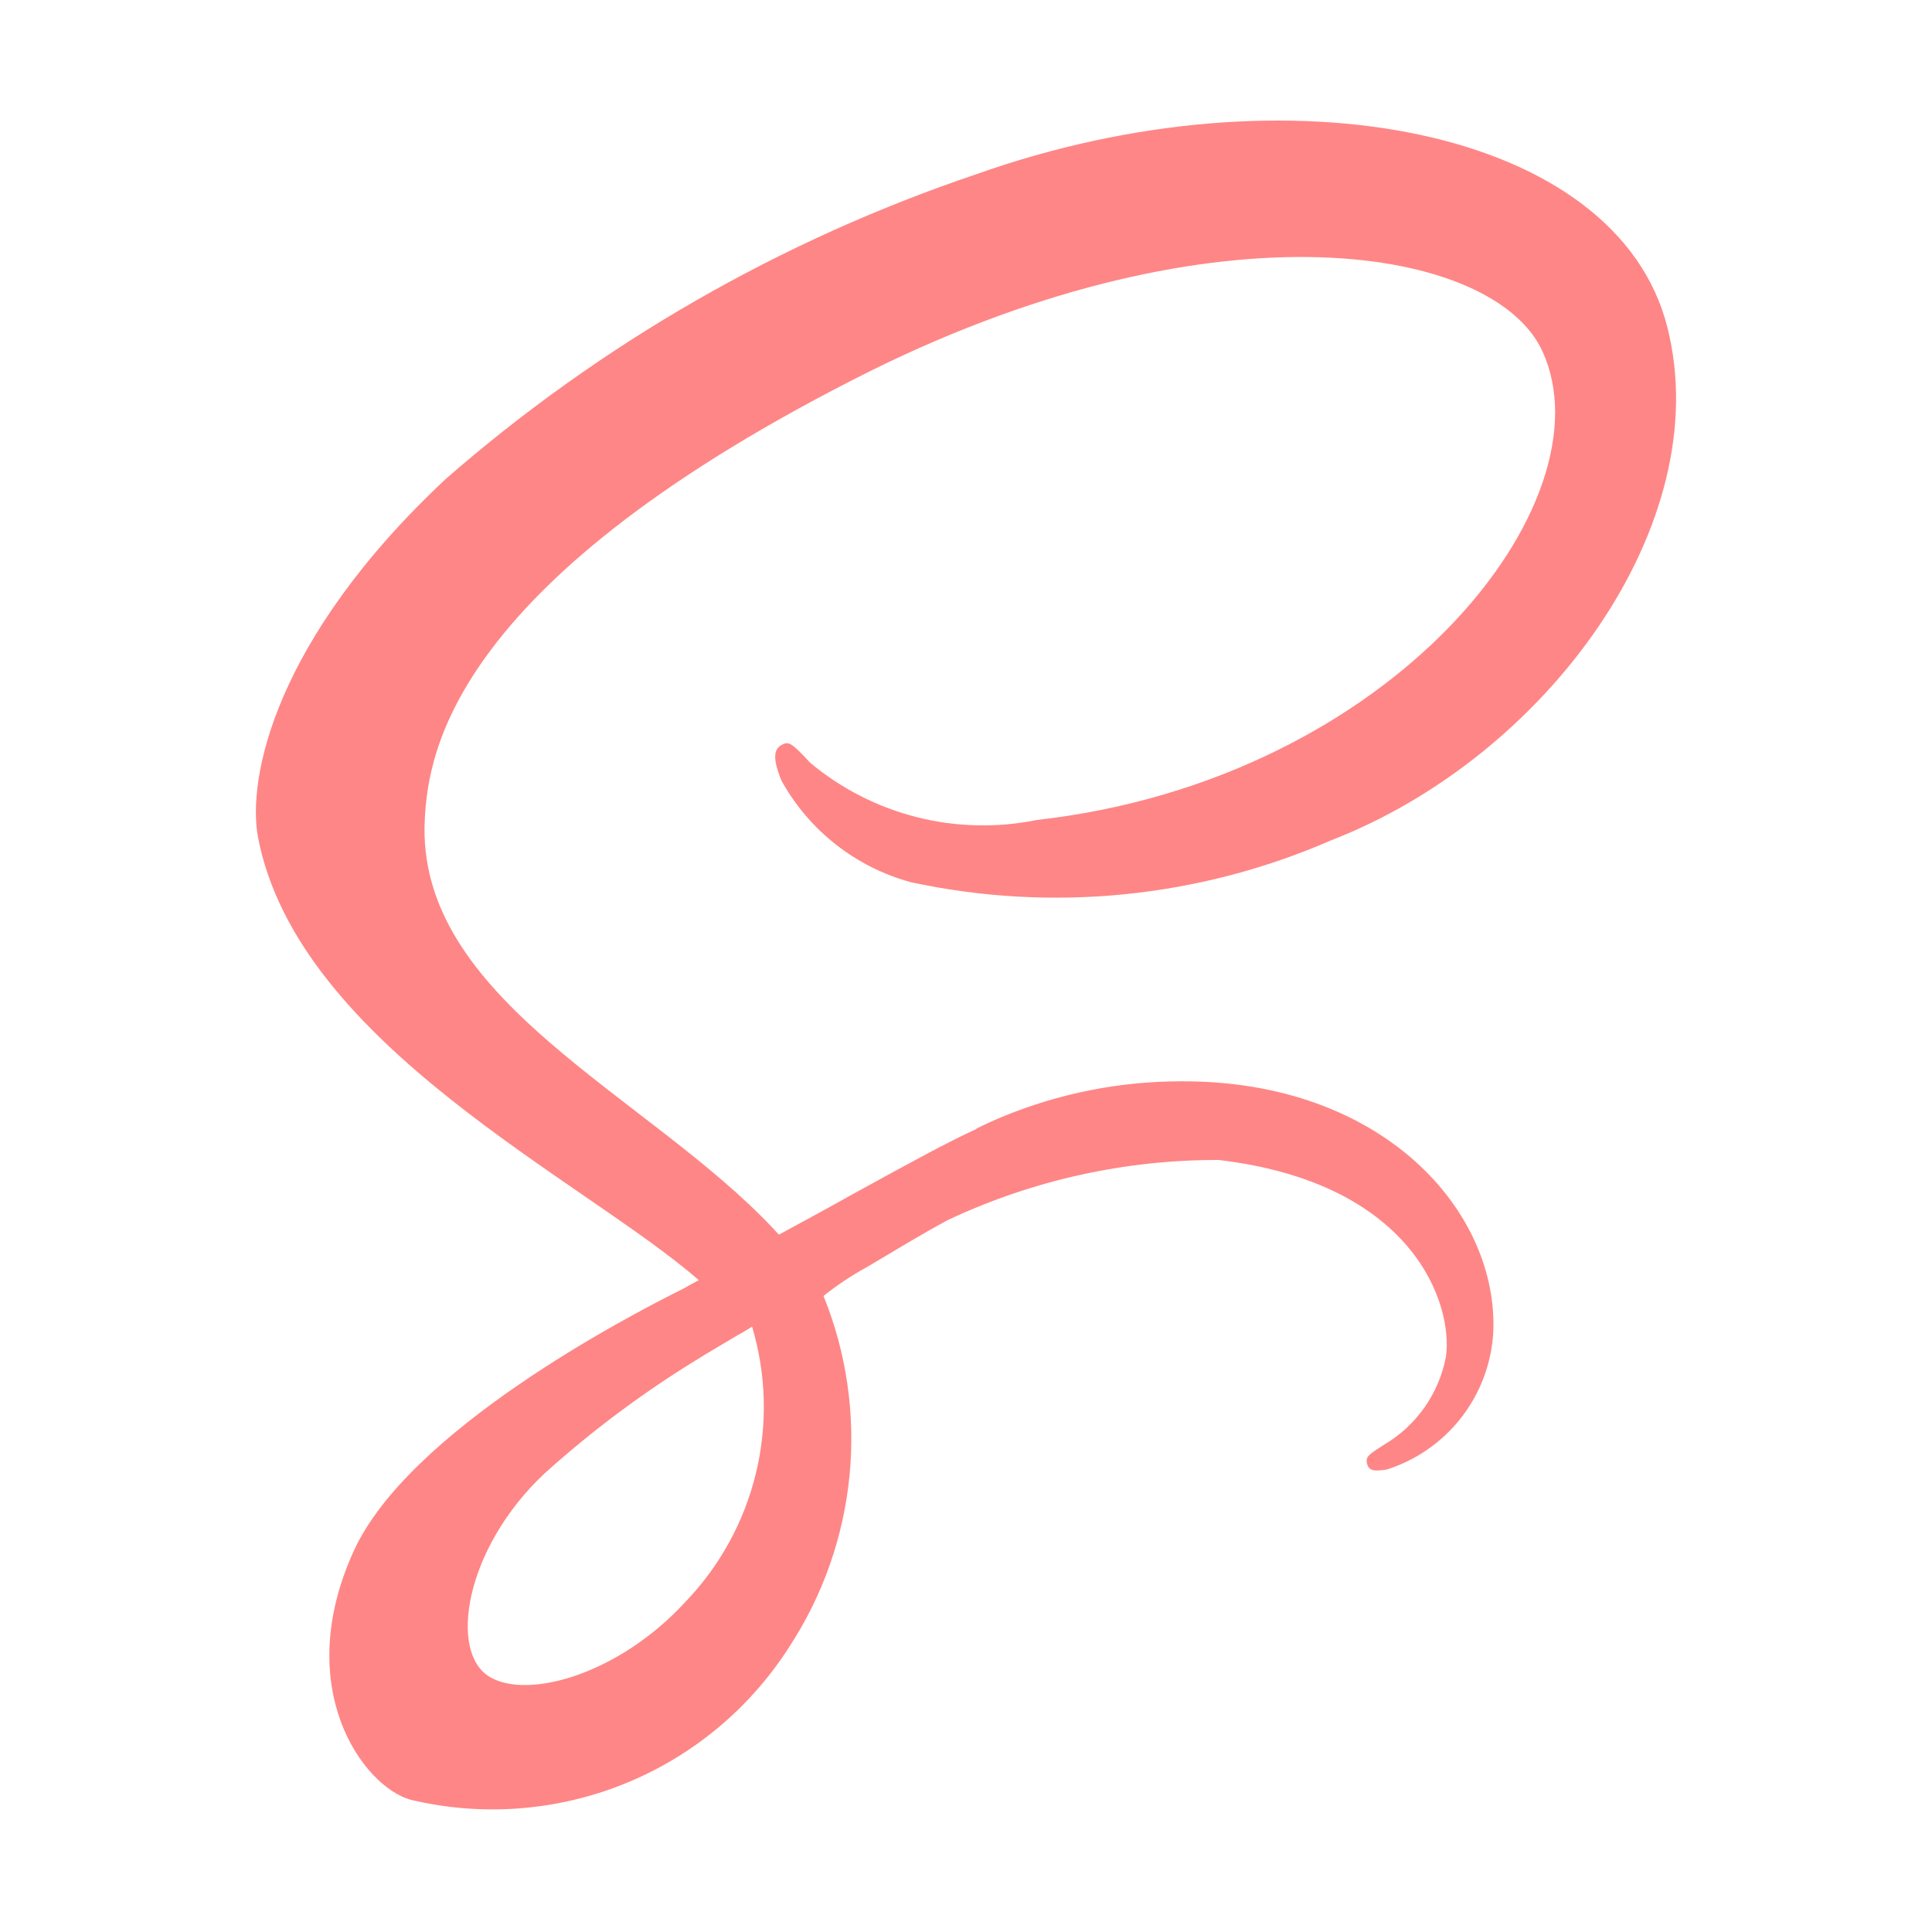
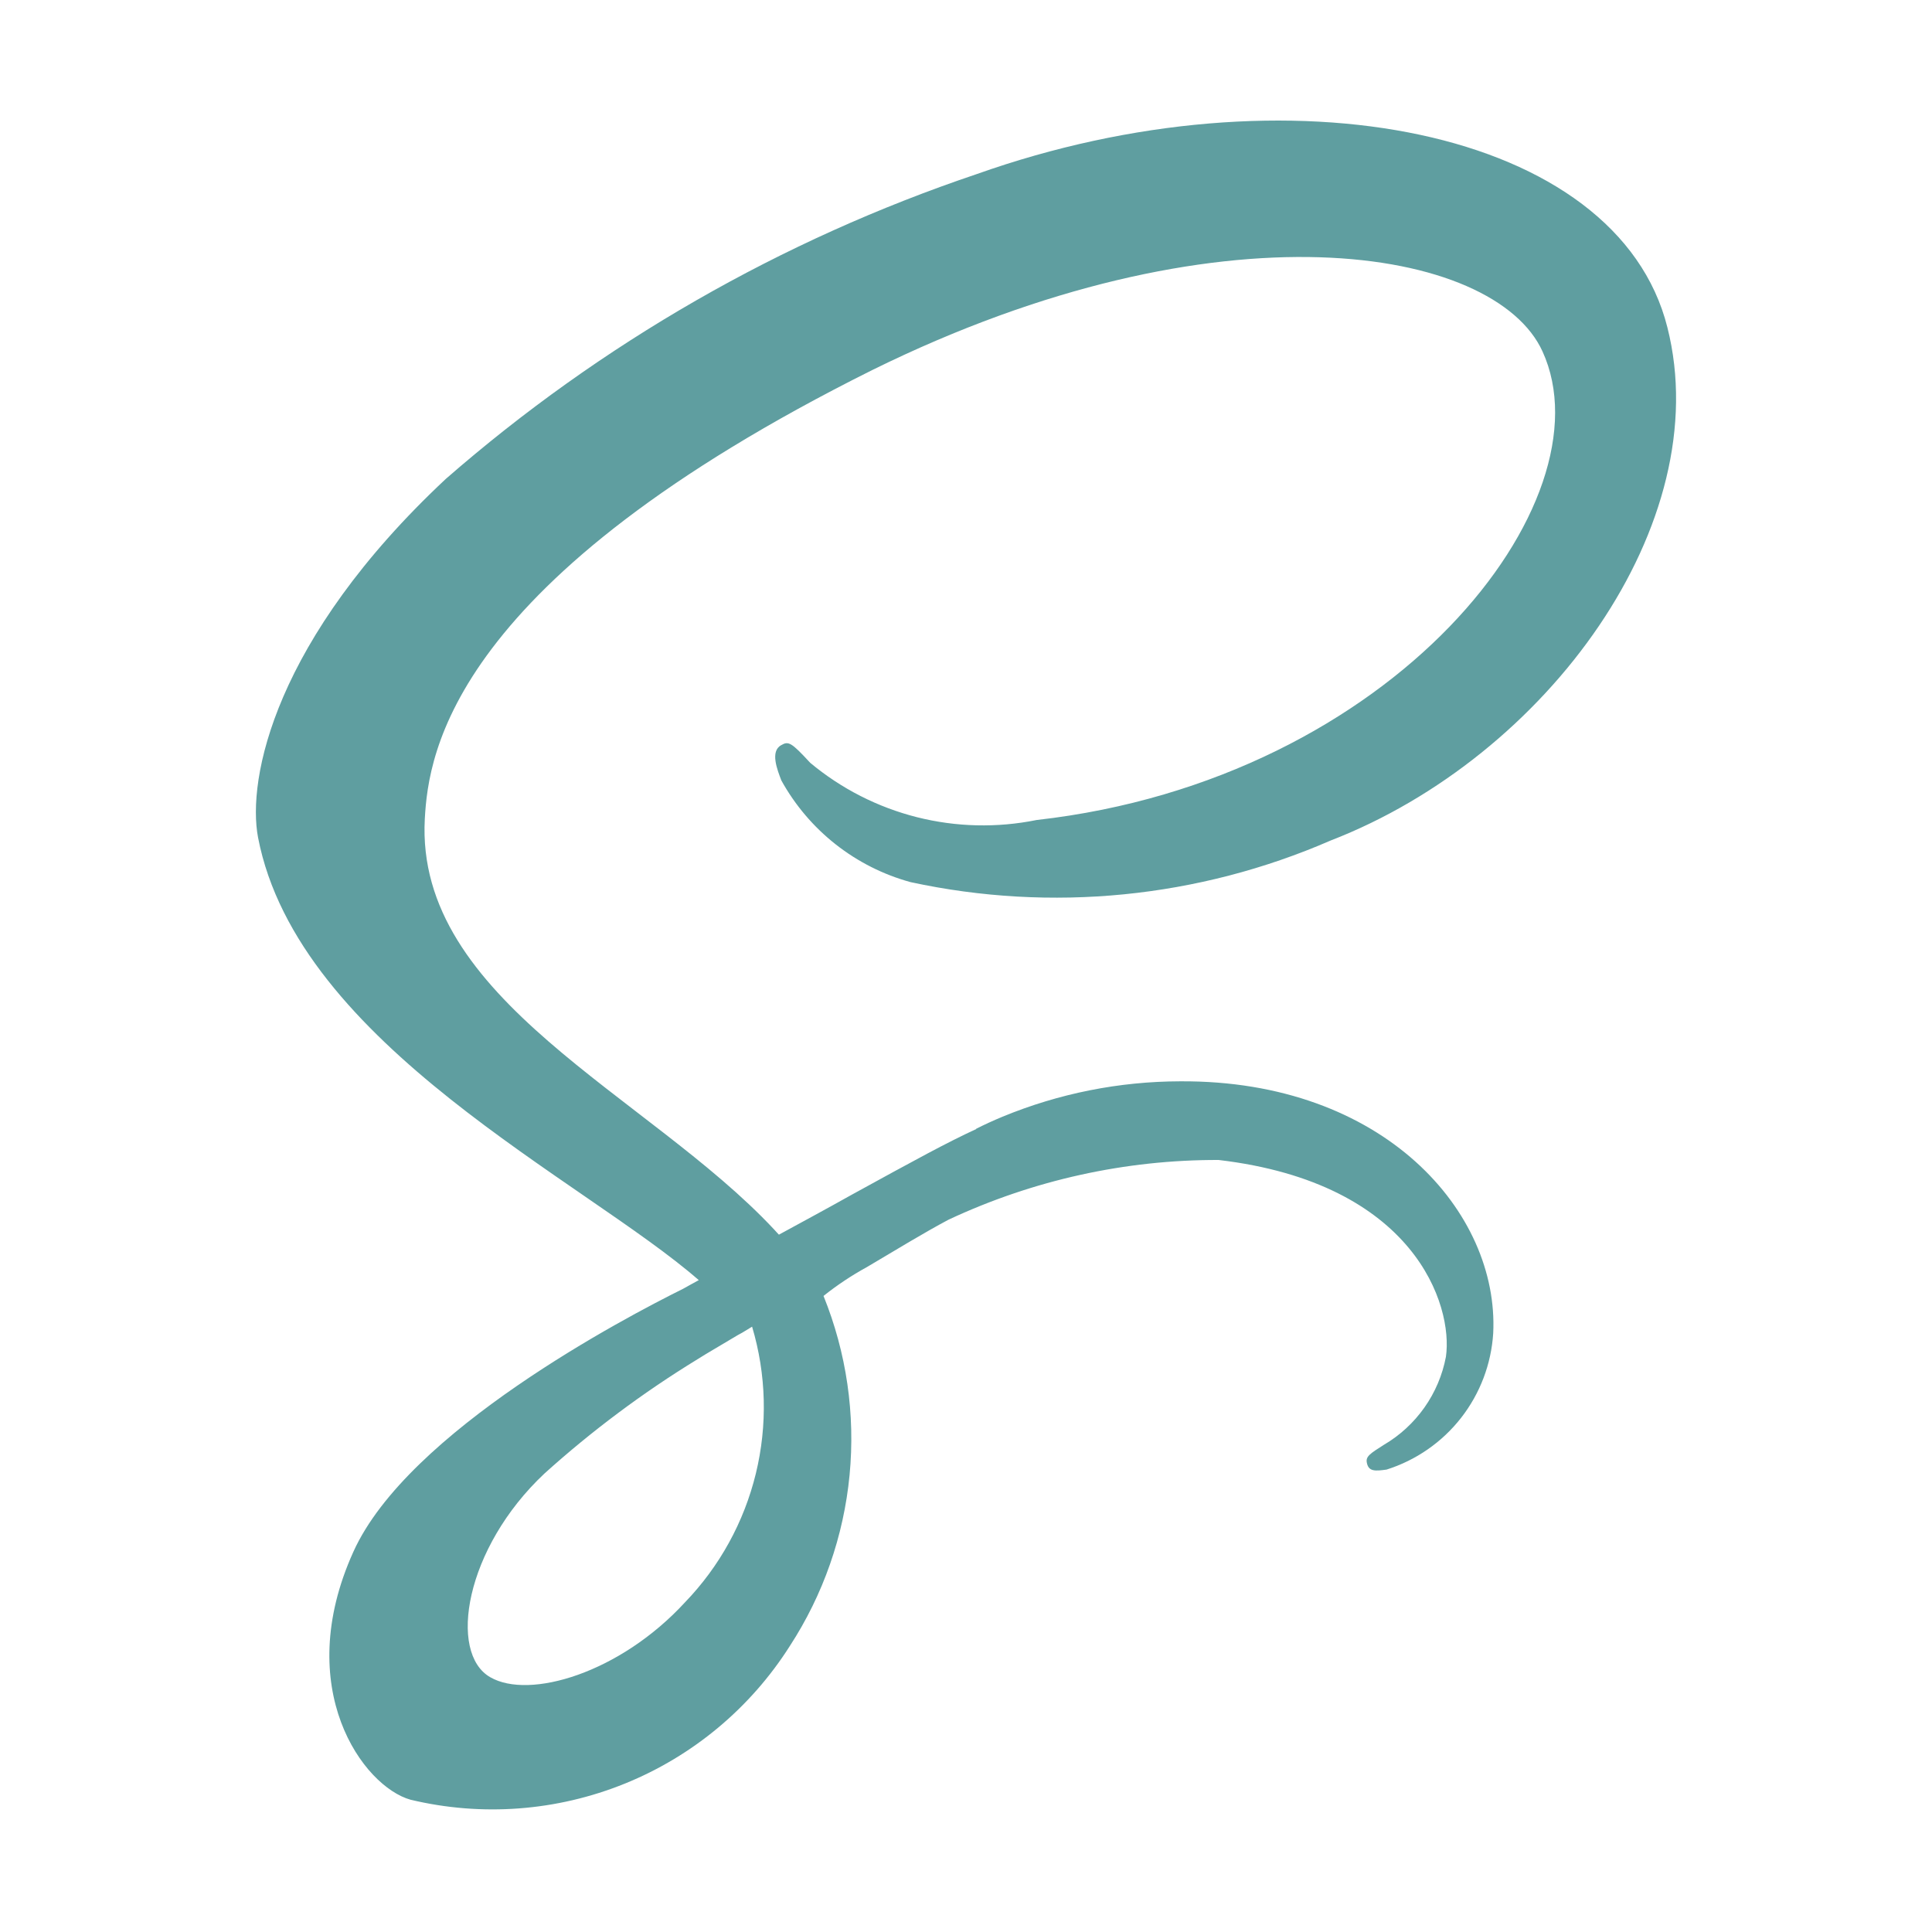
<svg xmlns="http://www.w3.org/2000/svg" width="67" height="67" viewBox="0 0 67 67" fill="none">
-   <path d="M33.858 39.153C32.851 39.616 31.747 40.219 29.539 41.431C28.701 41.902 27.826 42.373 27.012 42.817C26.955 42.761 26.896 42.69 26.84 42.631C22.47 37.962 14.388 34.664 14.732 28.393C14.859 26.109 15.645 20.113 30.253 12.831C42.275 6.905 51.841 8.547 53.493 12.188C55.867 17.378 48.366 27.037 35.95 28.437C34.575 28.716 33.156 28.682 31.797 28.339C30.438 27.995 29.173 27.351 28.096 26.452C27.439 25.738 27.34 25.697 27.097 25.839C26.697 26.048 26.955 26.695 27.097 27.066C27.571 27.923 28.212 28.677 28.982 29.283C29.752 29.888 30.635 30.334 31.58 30.592C36.466 31.648 41.56 31.143 46.144 29.149C53.669 26.237 59.544 18.14 57.823 11.352C56.096 4.47 44.672 2.201 33.864 6.04C27.096 8.321 20.842 11.912 15.46 16.608C9.506 22.177 8.563 27.018 8.949 29.044C10.335 36.241 20.255 40.924 24.233 44.394C24.024 44.509 23.848 44.603 23.691 44.693C21.706 45.679 14.139 49.634 12.253 53.818C10.111 58.558 12.596 61.956 14.238 62.413C16.711 63.005 19.308 62.81 21.666 61.855C24.024 60.901 26.024 59.233 27.388 57.086C28.547 55.306 29.258 53.272 29.462 51.158C29.666 49.043 29.356 46.911 28.559 44.942C29.029 44.567 29.531 44.233 30.058 43.944C31.071 43.345 32.036 42.754 32.893 42.298C35.825 40.925 39.025 40.217 42.262 40.227C49.059 41.027 50.401 45.267 50.143 47.053C50.023 47.687 49.768 48.287 49.396 48.814C49.024 49.341 48.543 49.782 47.987 50.108C47.516 50.407 47.358 50.508 47.4 50.721C47.457 51.035 47.685 51.02 48.085 50.964C49.106 50.641 50.006 50.017 50.666 49.174C51.326 48.33 51.715 47.307 51.783 46.238C51.992 42.051 47.999 37.457 40.931 37.499C38.814 37.503 36.719 37.92 34.763 38.728C34.449 38.858 34.144 38.998 33.848 39.147L33.858 39.153ZM23.756 55.566C21.499 58.022 18.358 58.95 17.001 58.164C15.536 57.327 16.116 53.694 18.886 51.096C20.526 49.618 22.299 48.294 24.183 47.141C24.512 46.931 24.997 46.655 25.581 46.303L25.738 46.217L26.082 46.008C26.576 47.664 26.621 49.422 26.212 51.102C25.803 52.781 24.956 54.322 23.756 55.566Z" fill="#FF8686" />
+   <path d="M33.858 39.153C32.851 39.616 31.747 40.219 29.539 41.431C28.701 41.902 27.826 42.373 27.012 42.817C26.955 42.761 26.896 42.69 26.84 42.631C22.47 37.962 14.388 34.664 14.732 28.393C14.859 26.109 15.645 20.113 30.253 12.831C42.275 6.905 51.841 8.547 53.493 12.188C55.867 17.378 48.366 27.037 35.95 28.437C34.575 28.716 33.156 28.682 31.797 28.339C30.438 27.995 29.173 27.351 28.096 26.452C27.439 25.738 27.34 25.697 27.097 25.839C26.697 26.048 26.955 26.695 27.097 27.066C27.571 27.923 28.212 28.677 28.982 29.283C29.752 29.888 30.635 30.334 31.58 30.592C36.466 31.648 41.56 31.143 46.144 29.149C53.669 26.237 59.544 18.14 57.823 11.352C56.096 4.47 44.672 2.201 33.864 6.04C27.096 8.321 20.842 11.912 15.46 16.608C9.506 22.177 8.563 27.018 8.949 29.044C10.335 36.241 20.255 40.924 24.233 44.394C24.024 44.509 23.848 44.603 23.691 44.693C21.706 45.679 14.139 49.634 12.253 53.818C10.111 58.558 12.596 61.956 14.238 62.413C16.711 63.005 19.308 62.81 21.666 61.855C24.024 60.901 26.024 59.233 27.388 57.086C28.547 55.306 29.258 53.272 29.462 51.158C29.666 49.043 29.356 46.911 28.559 44.942C29.029 44.567 29.531 44.233 30.058 43.944C31.071 43.345 32.036 42.754 32.893 42.298C35.825 40.925 39.025 40.217 42.262 40.227C49.059 41.027 50.401 45.267 50.143 47.053C50.023 47.687 49.768 48.287 49.396 48.814C49.024 49.341 48.543 49.782 47.987 50.108C47.516 50.407 47.358 50.508 47.4 50.721C47.457 51.035 47.685 51.02 48.085 50.964C49.106 50.641 50.006 50.017 50.666 49.174C51.326 48.33 51.715 47.307 51.783 46.238C51.992 42.051 47.999 37.457 40.931 37.499C38.814 37.503 36.719 37.92 34.763 38.728C34.449 38.858 34.144 38.998 33.848 39.147L33.858 39.153ZM23.756 55.566C21.499 58.022 18.358 58.95 17.001 58.164C15.536 57.327 16.116 53.694 18.886 51.096C20.526 49.618 22.299 48.294 24.183 47.141C24.512 46.931 24.997 46.655 25.581 46.303L25.738 46.217L26.082 46.008C26.576 47.664 26.621 49.422 26.212 51.102C25.803 52.781 24.956 54.322 23.756 55.566Z" fill="cadetblue" />
</svg>
